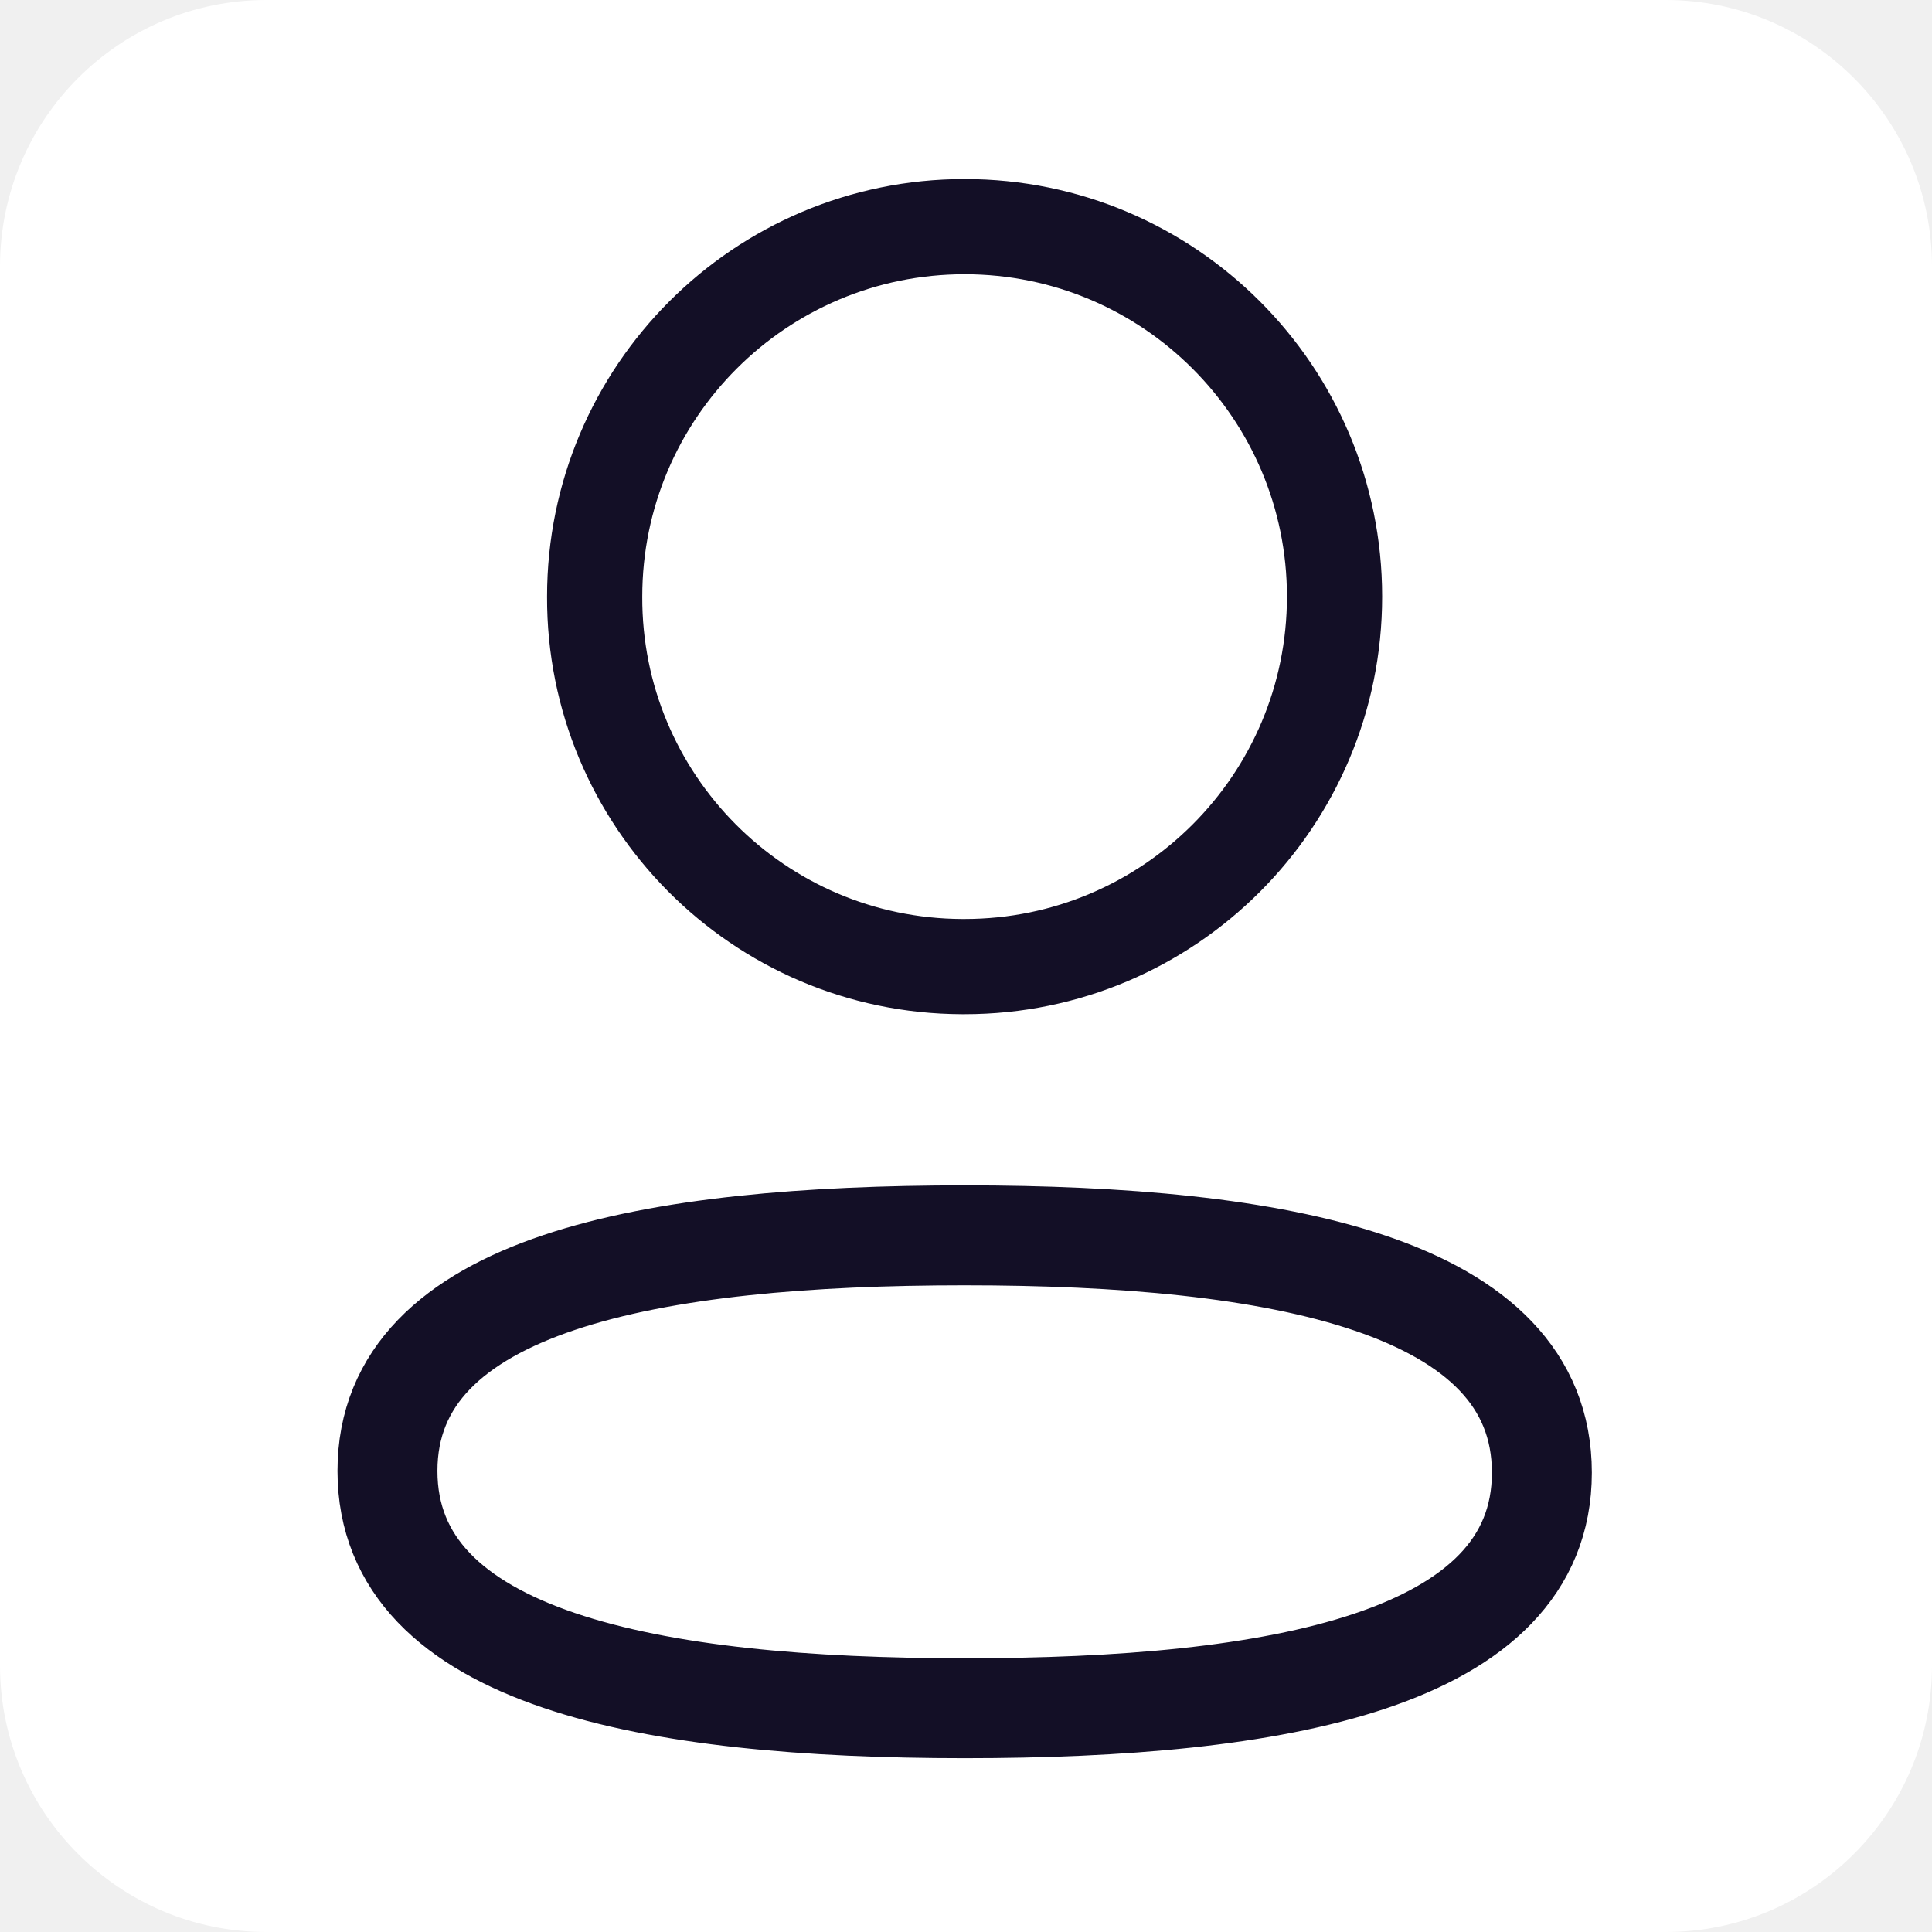
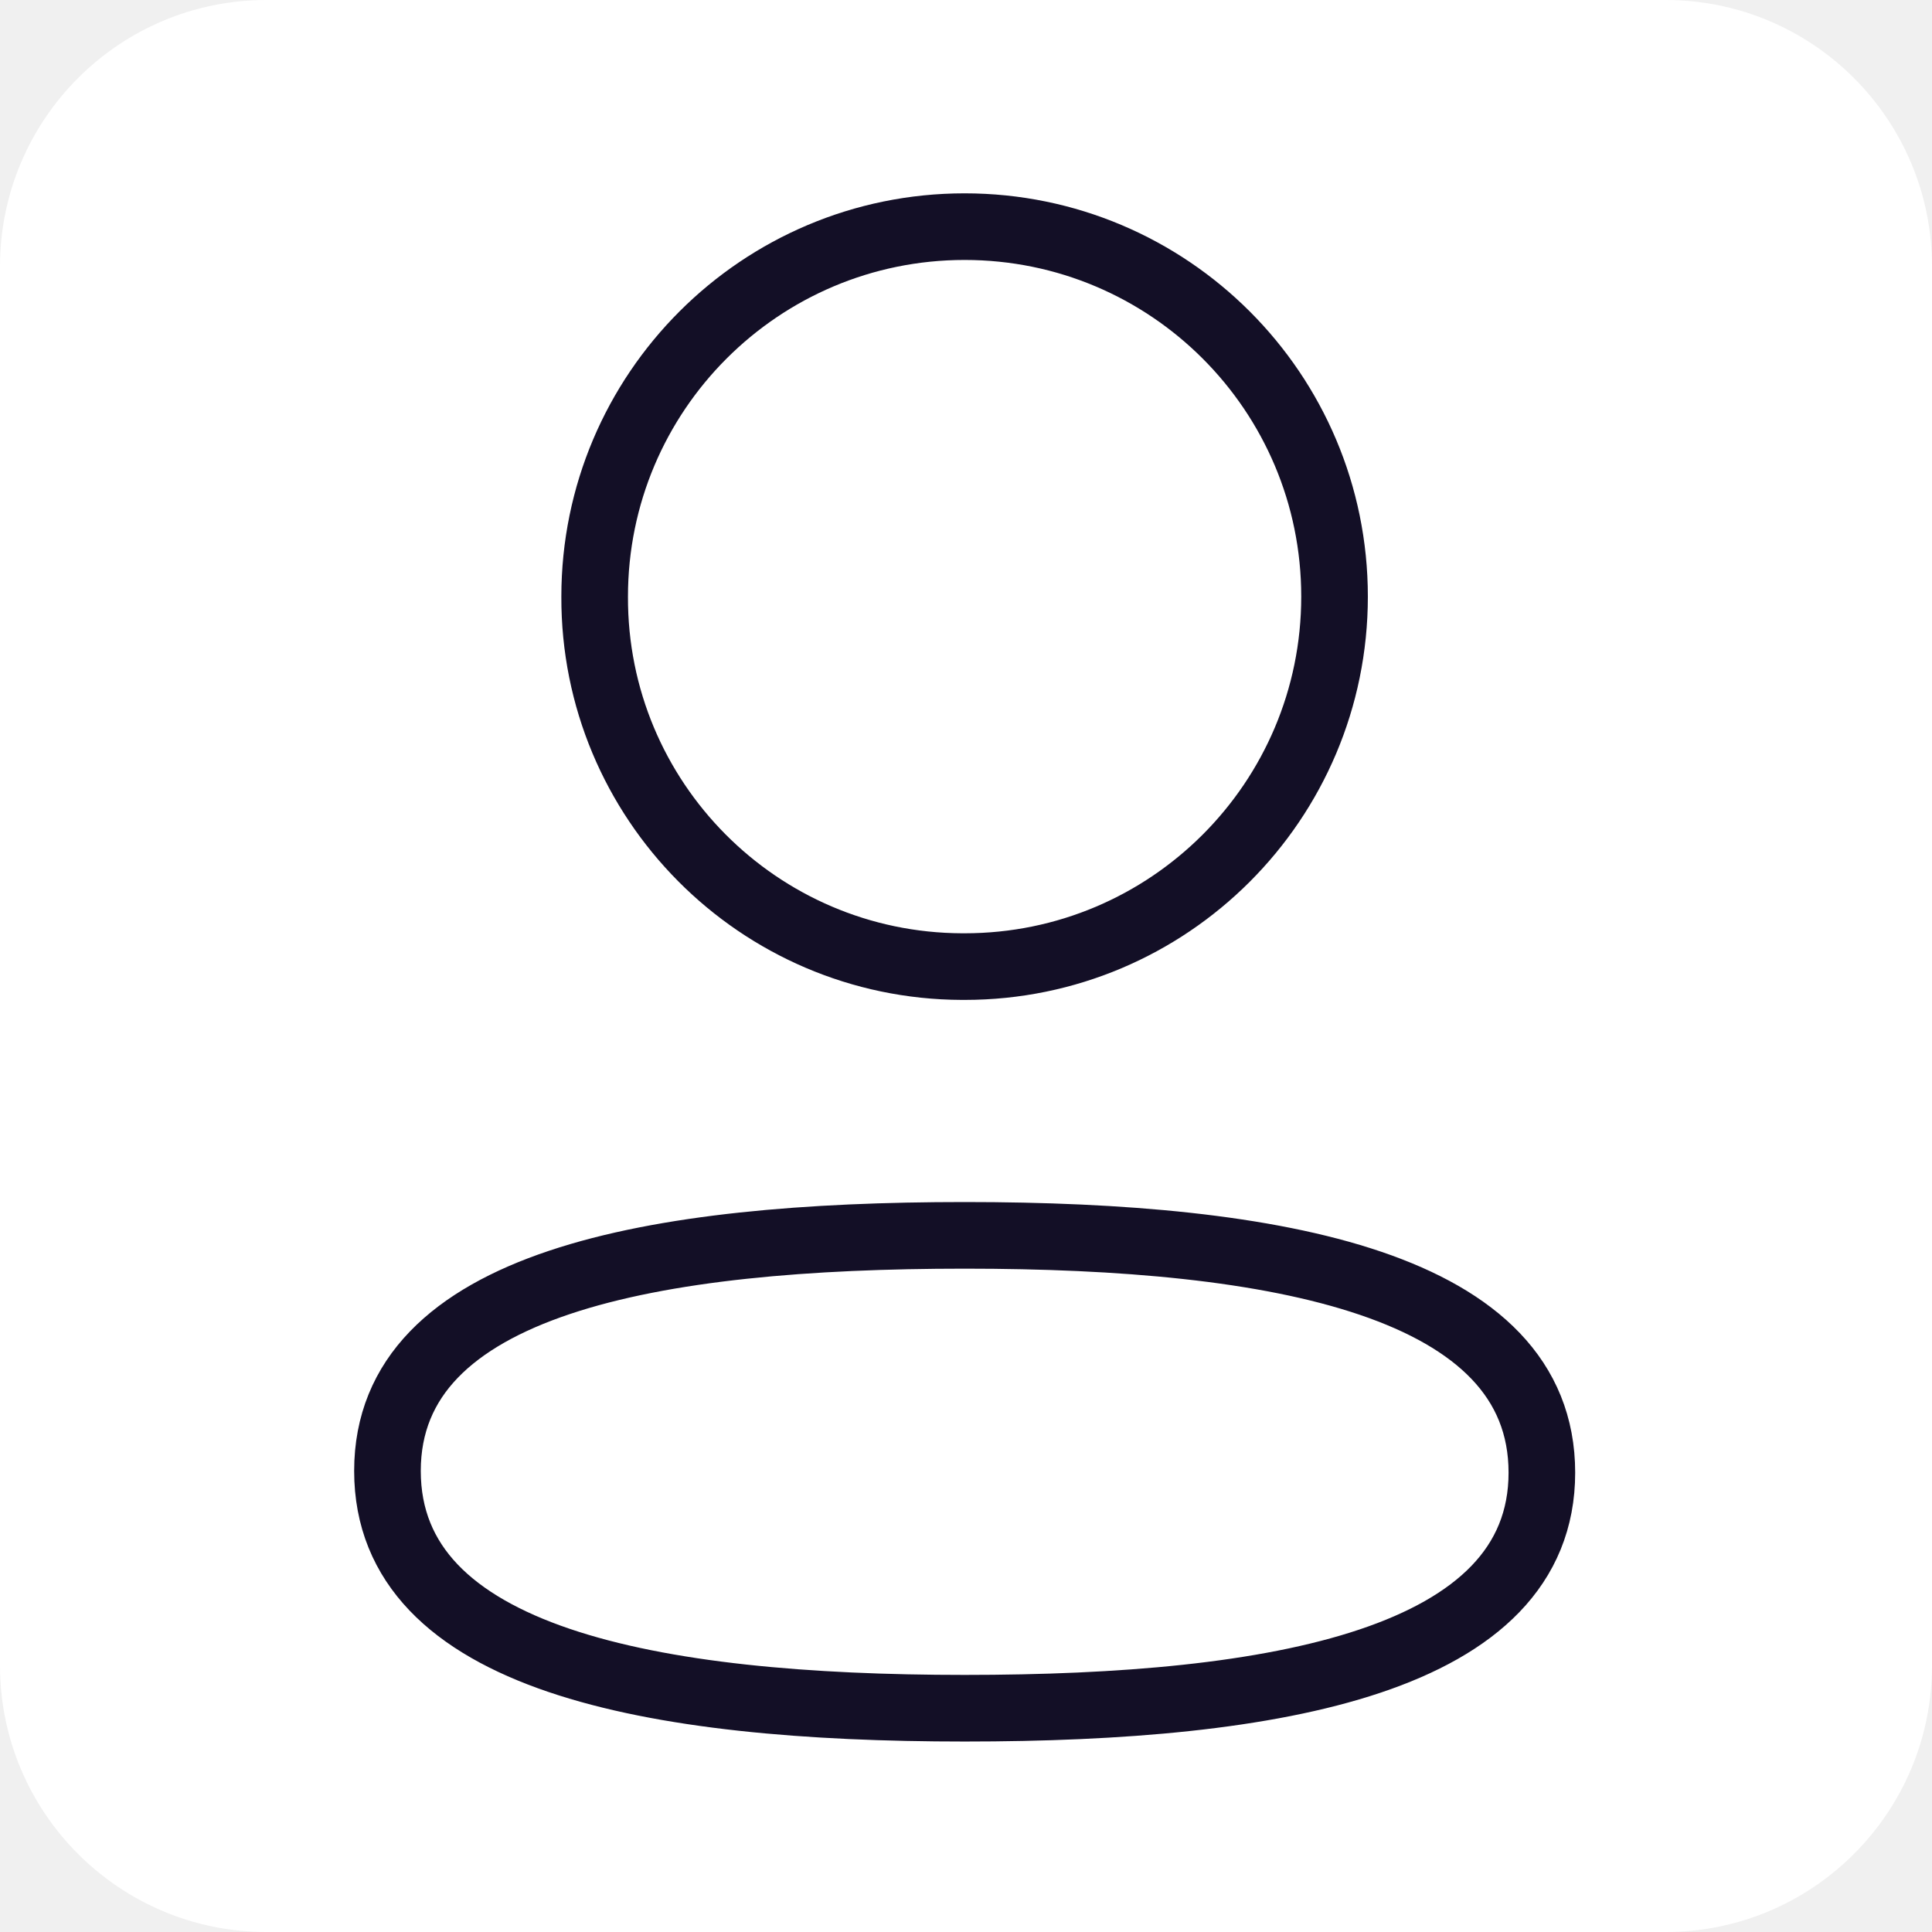
<svg xmlns="http://www.w3.org/2000/svg" width="29" height="29" viewBox="0 0 29 29" fill="none">
  <rect width="29" height="29" rx="4" fill="white" />
-   <path fill-rule="evenodd" clip-rule="evenodd" d="M14.481 18.543C9.807 18.543 5.816 19.25 5.816 22.079C5.816 24.909 9.782 25.641 14.481 25.641C19.154 25.641 23.144 24.933 23.144 22.105C23.144 19.276 19.179 18.543 14.481 18.543Z" stroke="#130F26" stroke-width="1.5" stroke-linecap="round" strokeLinejoin="round" />
-   <path fill-rule="evenodd" clip-rule="evenodd" d="M14.479 14.509C17.546 14.509 20.032 12.022 20.032 8.955C20.032 5.888 17.546 3.402 14.479 3.402C11.413 3.402 8.926 5.888 8.926 8.955C8.915 12.011 11.385 14.498 14.44 14.509H14.479Z" stroke="#130F26" stroke-width="1.429" stroke-linecap="round" strokeLinejoin="round" />
+   <path fillRule="evenodd" clipRule="evenodd" d="M14.481 18.543C9.807 18.543 5.816 19.25 5.816 22.079C5.816 24.909 9.782 25.641 14.481 25.641C19.154 25.641 23.144 24.933 23.144 22.105C23.144 19.276 19.179 18.543 14.481 18.543Z" stroke="#130F26" strokeWidth="1.5" strokeLinecap="round" strokeLinejoin="round" />
+   <path fillRule="evenodd" clipRule="evenodd" d="M14.479 14.509C17.546 14.509 20.032 12.022 20.032 8.955C20.032 5.888 17.546 3.402 14.479 3.402C11.413 3.402 8.926 5.888 8.926 8.955C8.915 12.011 11.385 14.498 14.44 14.509H14.479Z" stroke="#130F26" strokeWidth="1.429" strokeLinecap="round" strokeLinejoin="round" />
</svg>
